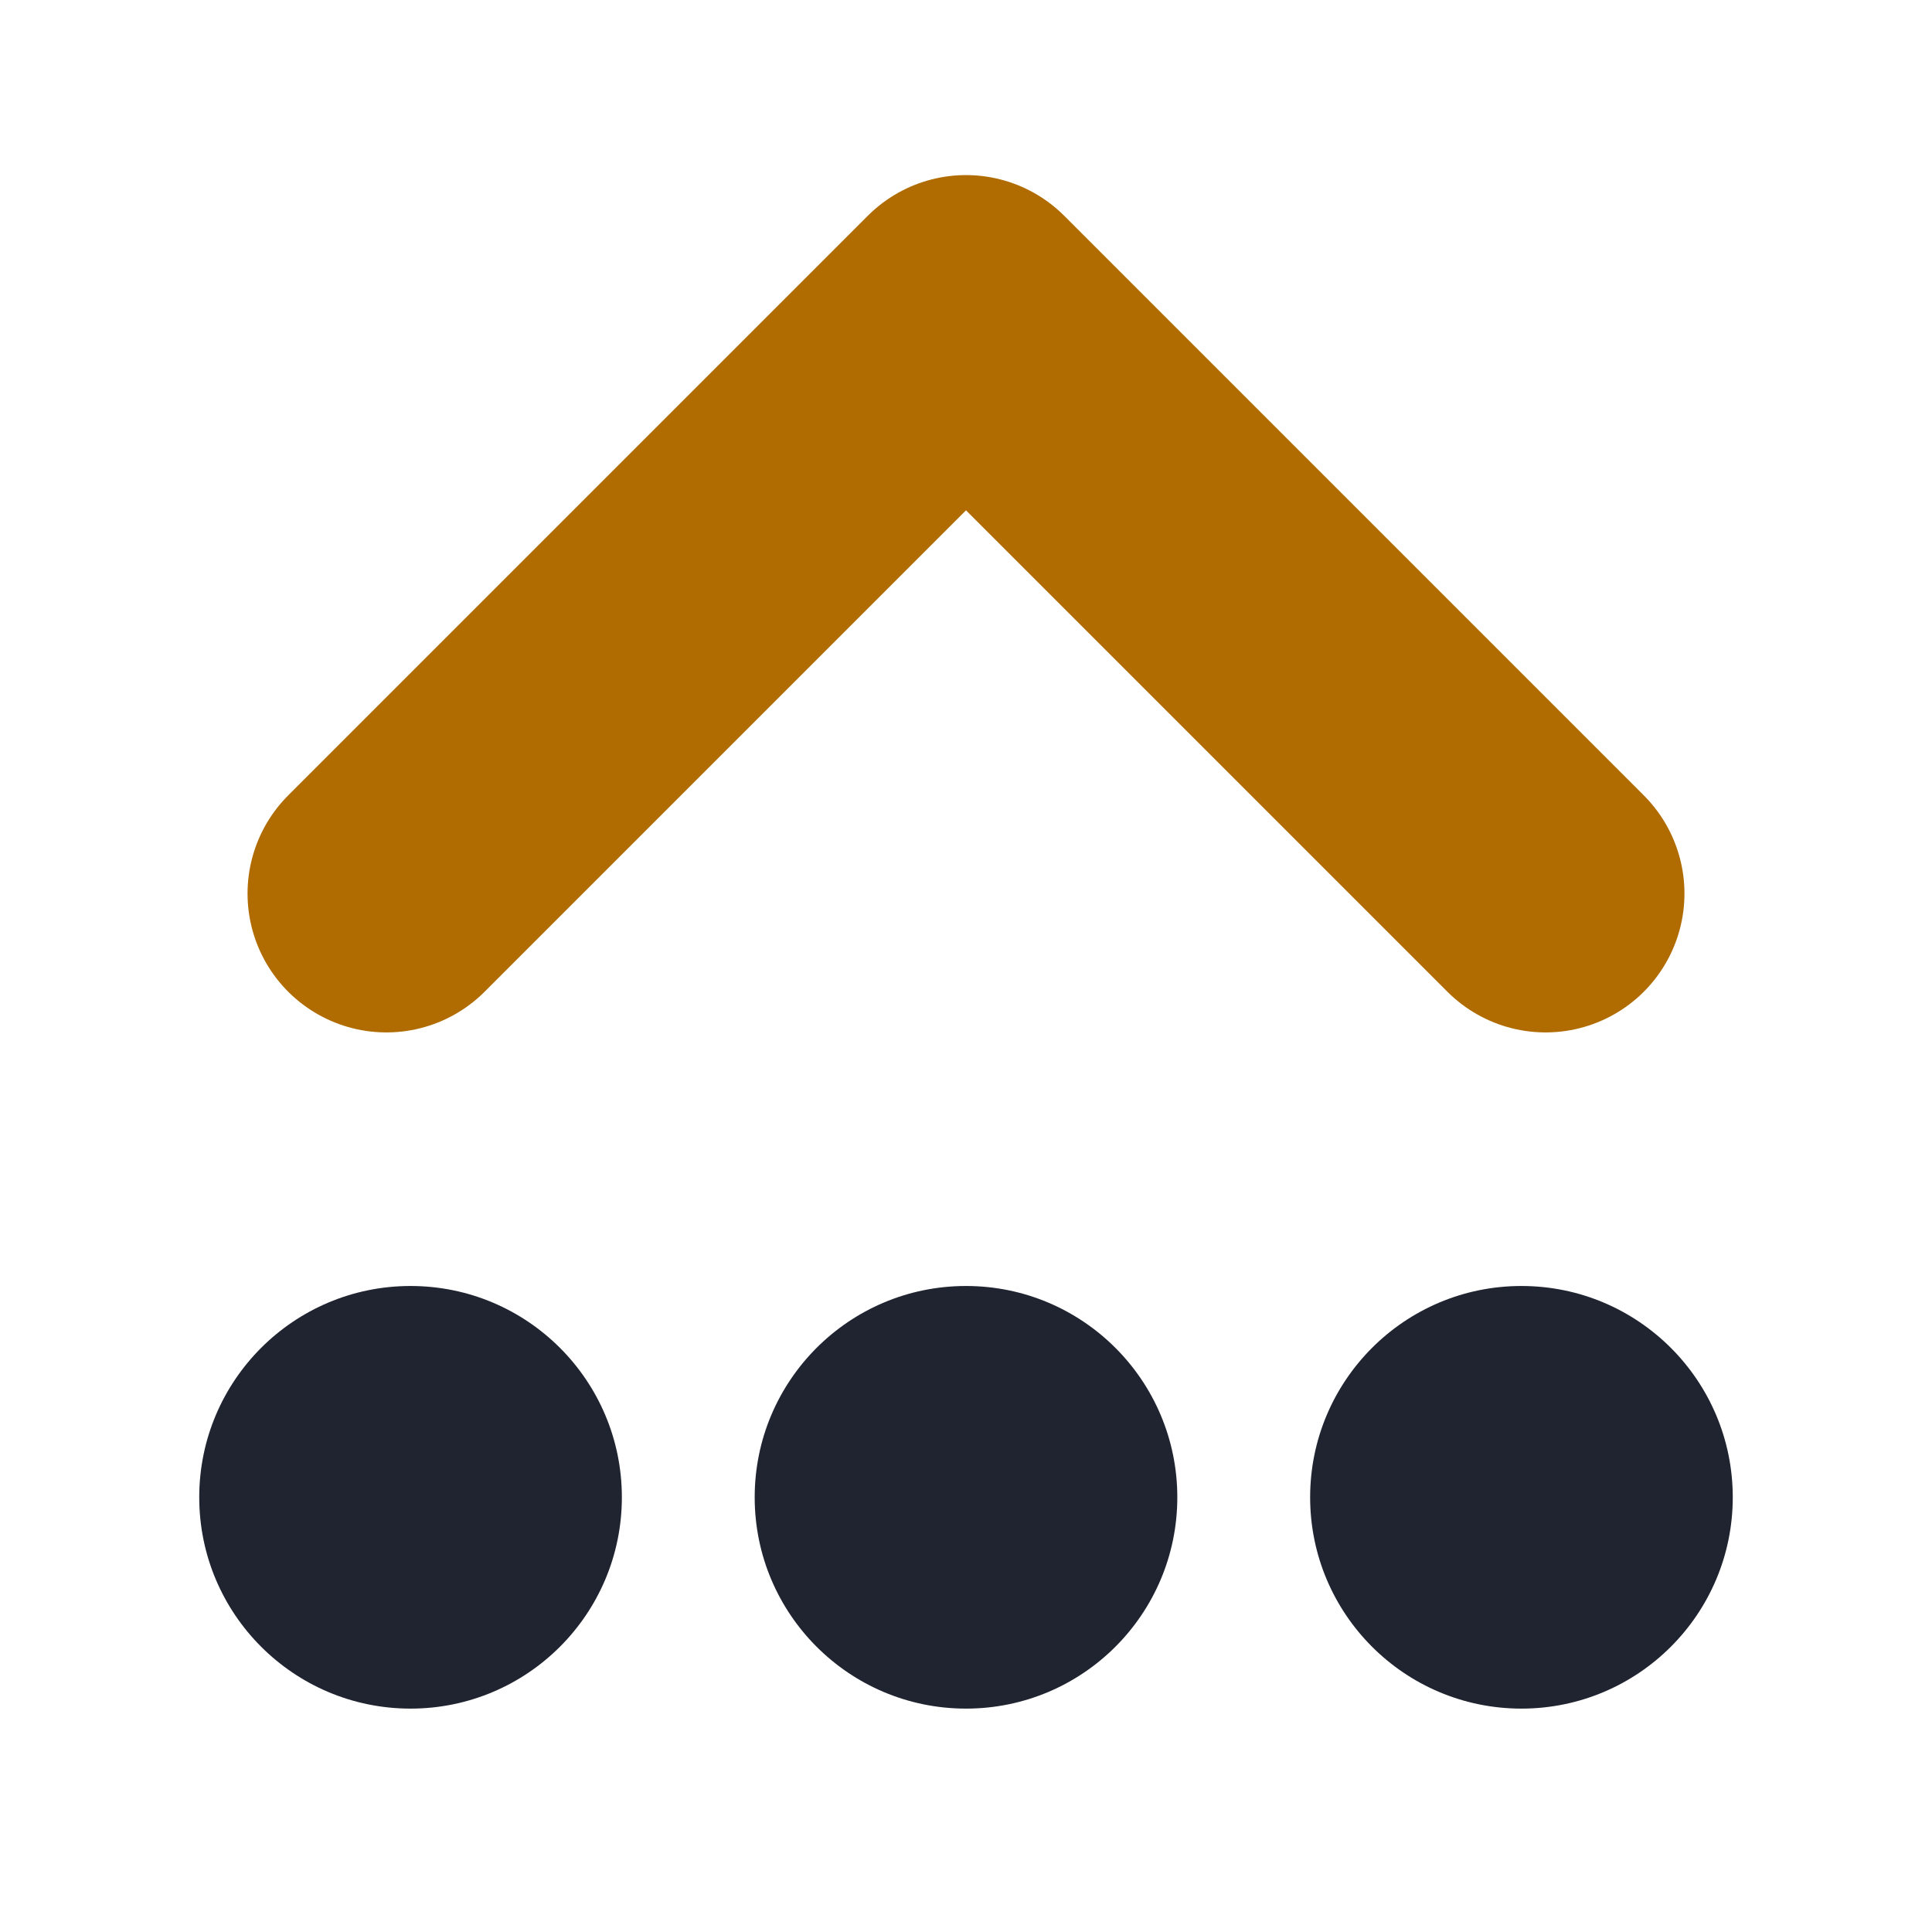
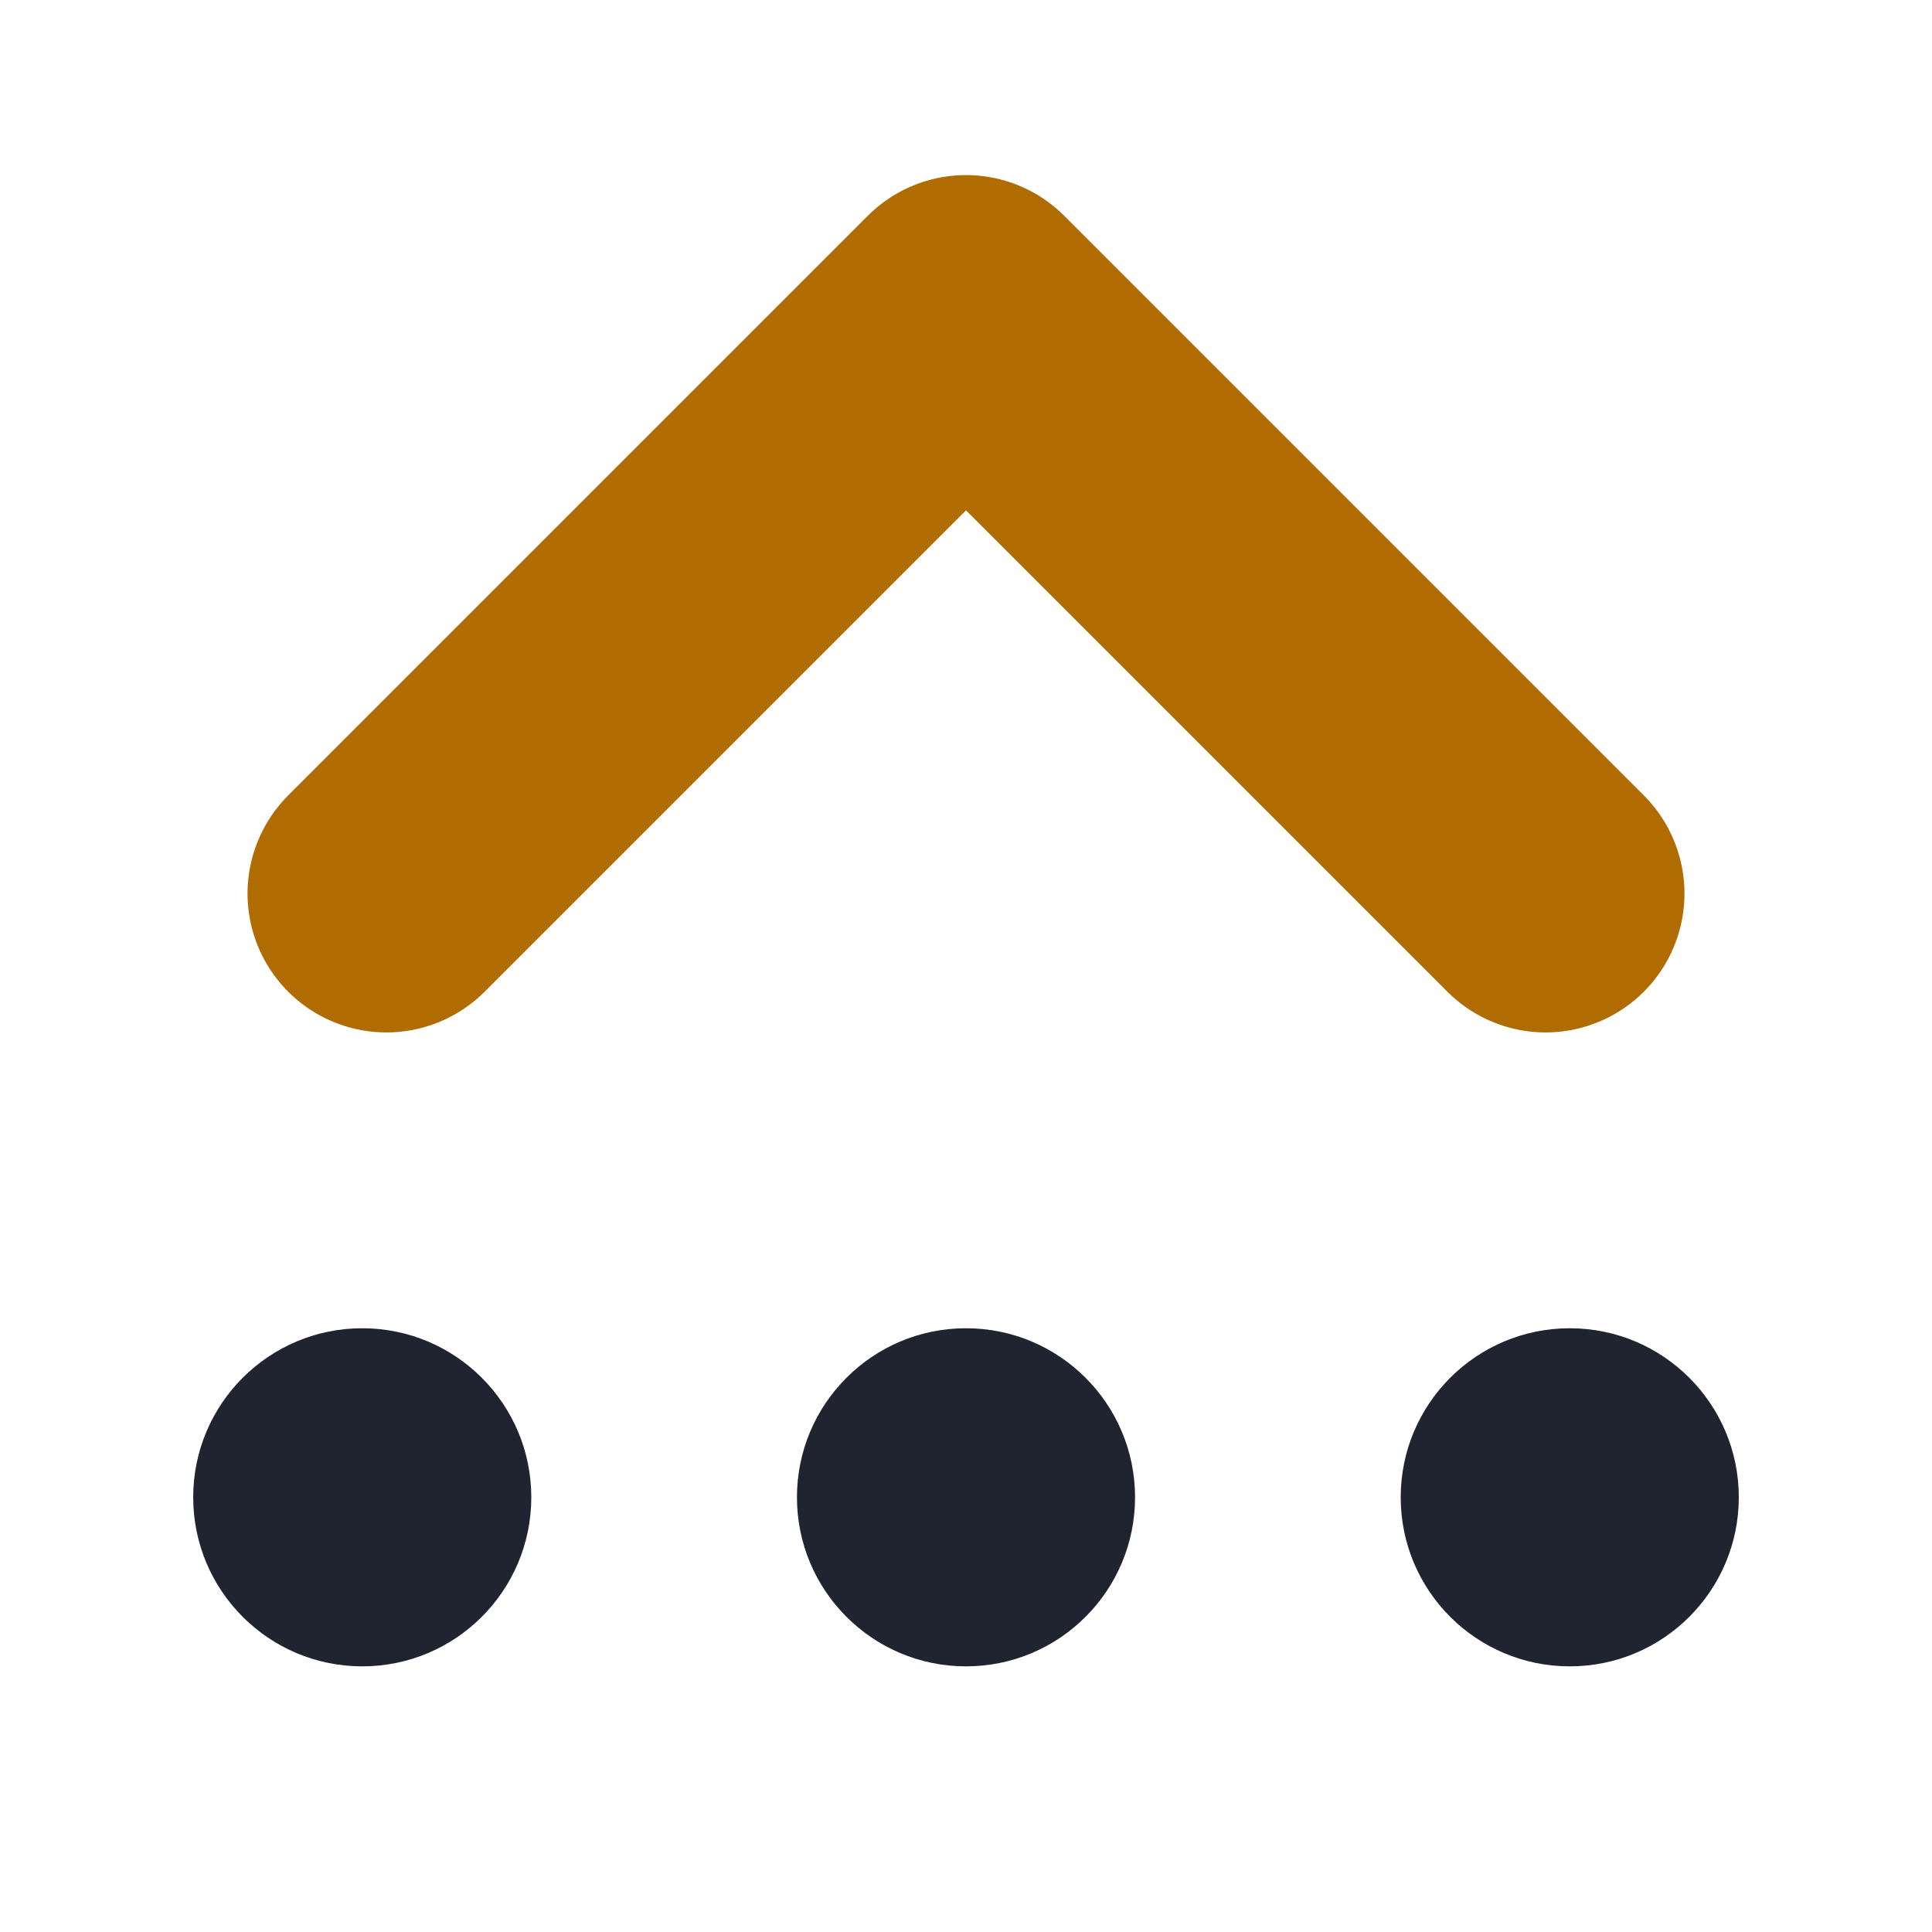
<svg xmlns="http://www.w3.org/2000/svg" viewBox="0 0 16 16">
  <path d="M3.2 7.4 L8 2.6 L12.8 7.4" fill="none" stroke="#b06c00" stroke-width="2.3" stroke-linecap="round" stroke-linejoin="round" />
-   <circle cx="3.4" cy="12.4" r="1.75" fill="#1f2430" />
-   <circle cx="8" cy="12.4" r="1.75" fill="#1f2430" />
-   <circle cx="12.6" cy="12.4" r="1.75" fill="#1f2430" />
+   <circle cx="3" cy="12.4" r="1.4" fill="#1f2430" />
+   <circle cx="8" cy="12.4" r="1.4" fill="#1f2430" />
+   <circle cx="13" cy="12.4" r="1.4" fill="#1f2430" />
</svg>
